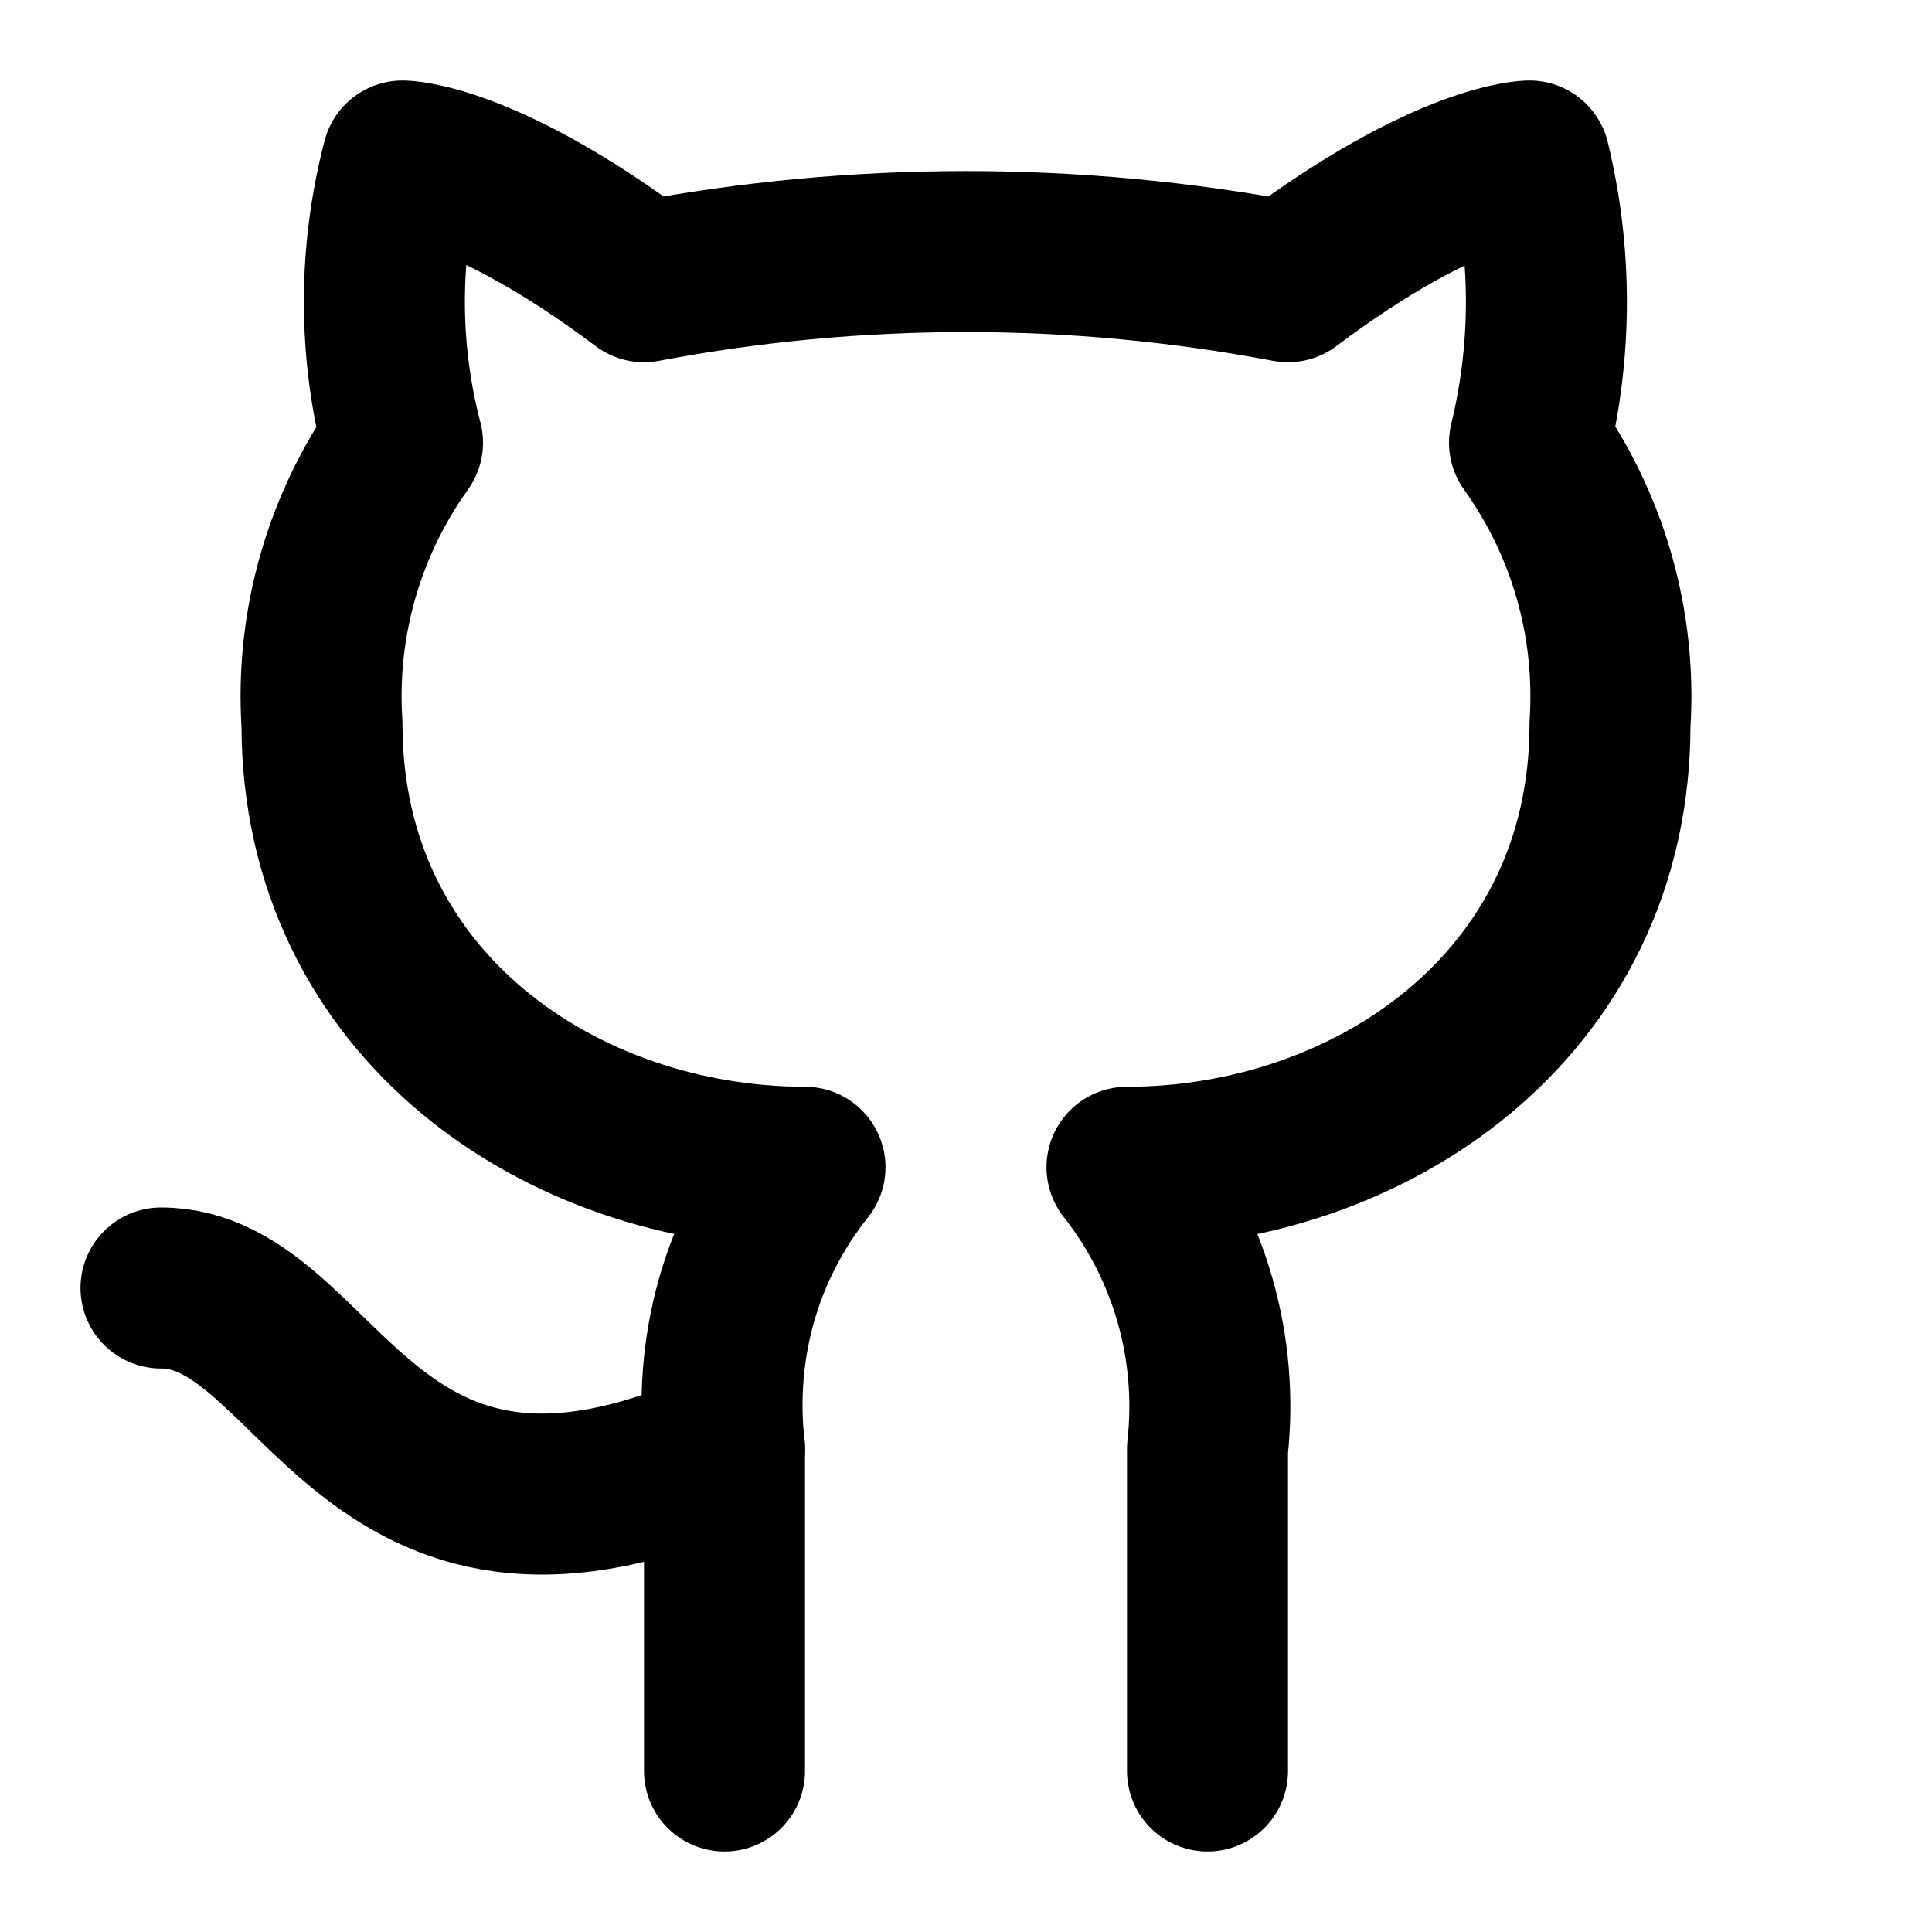
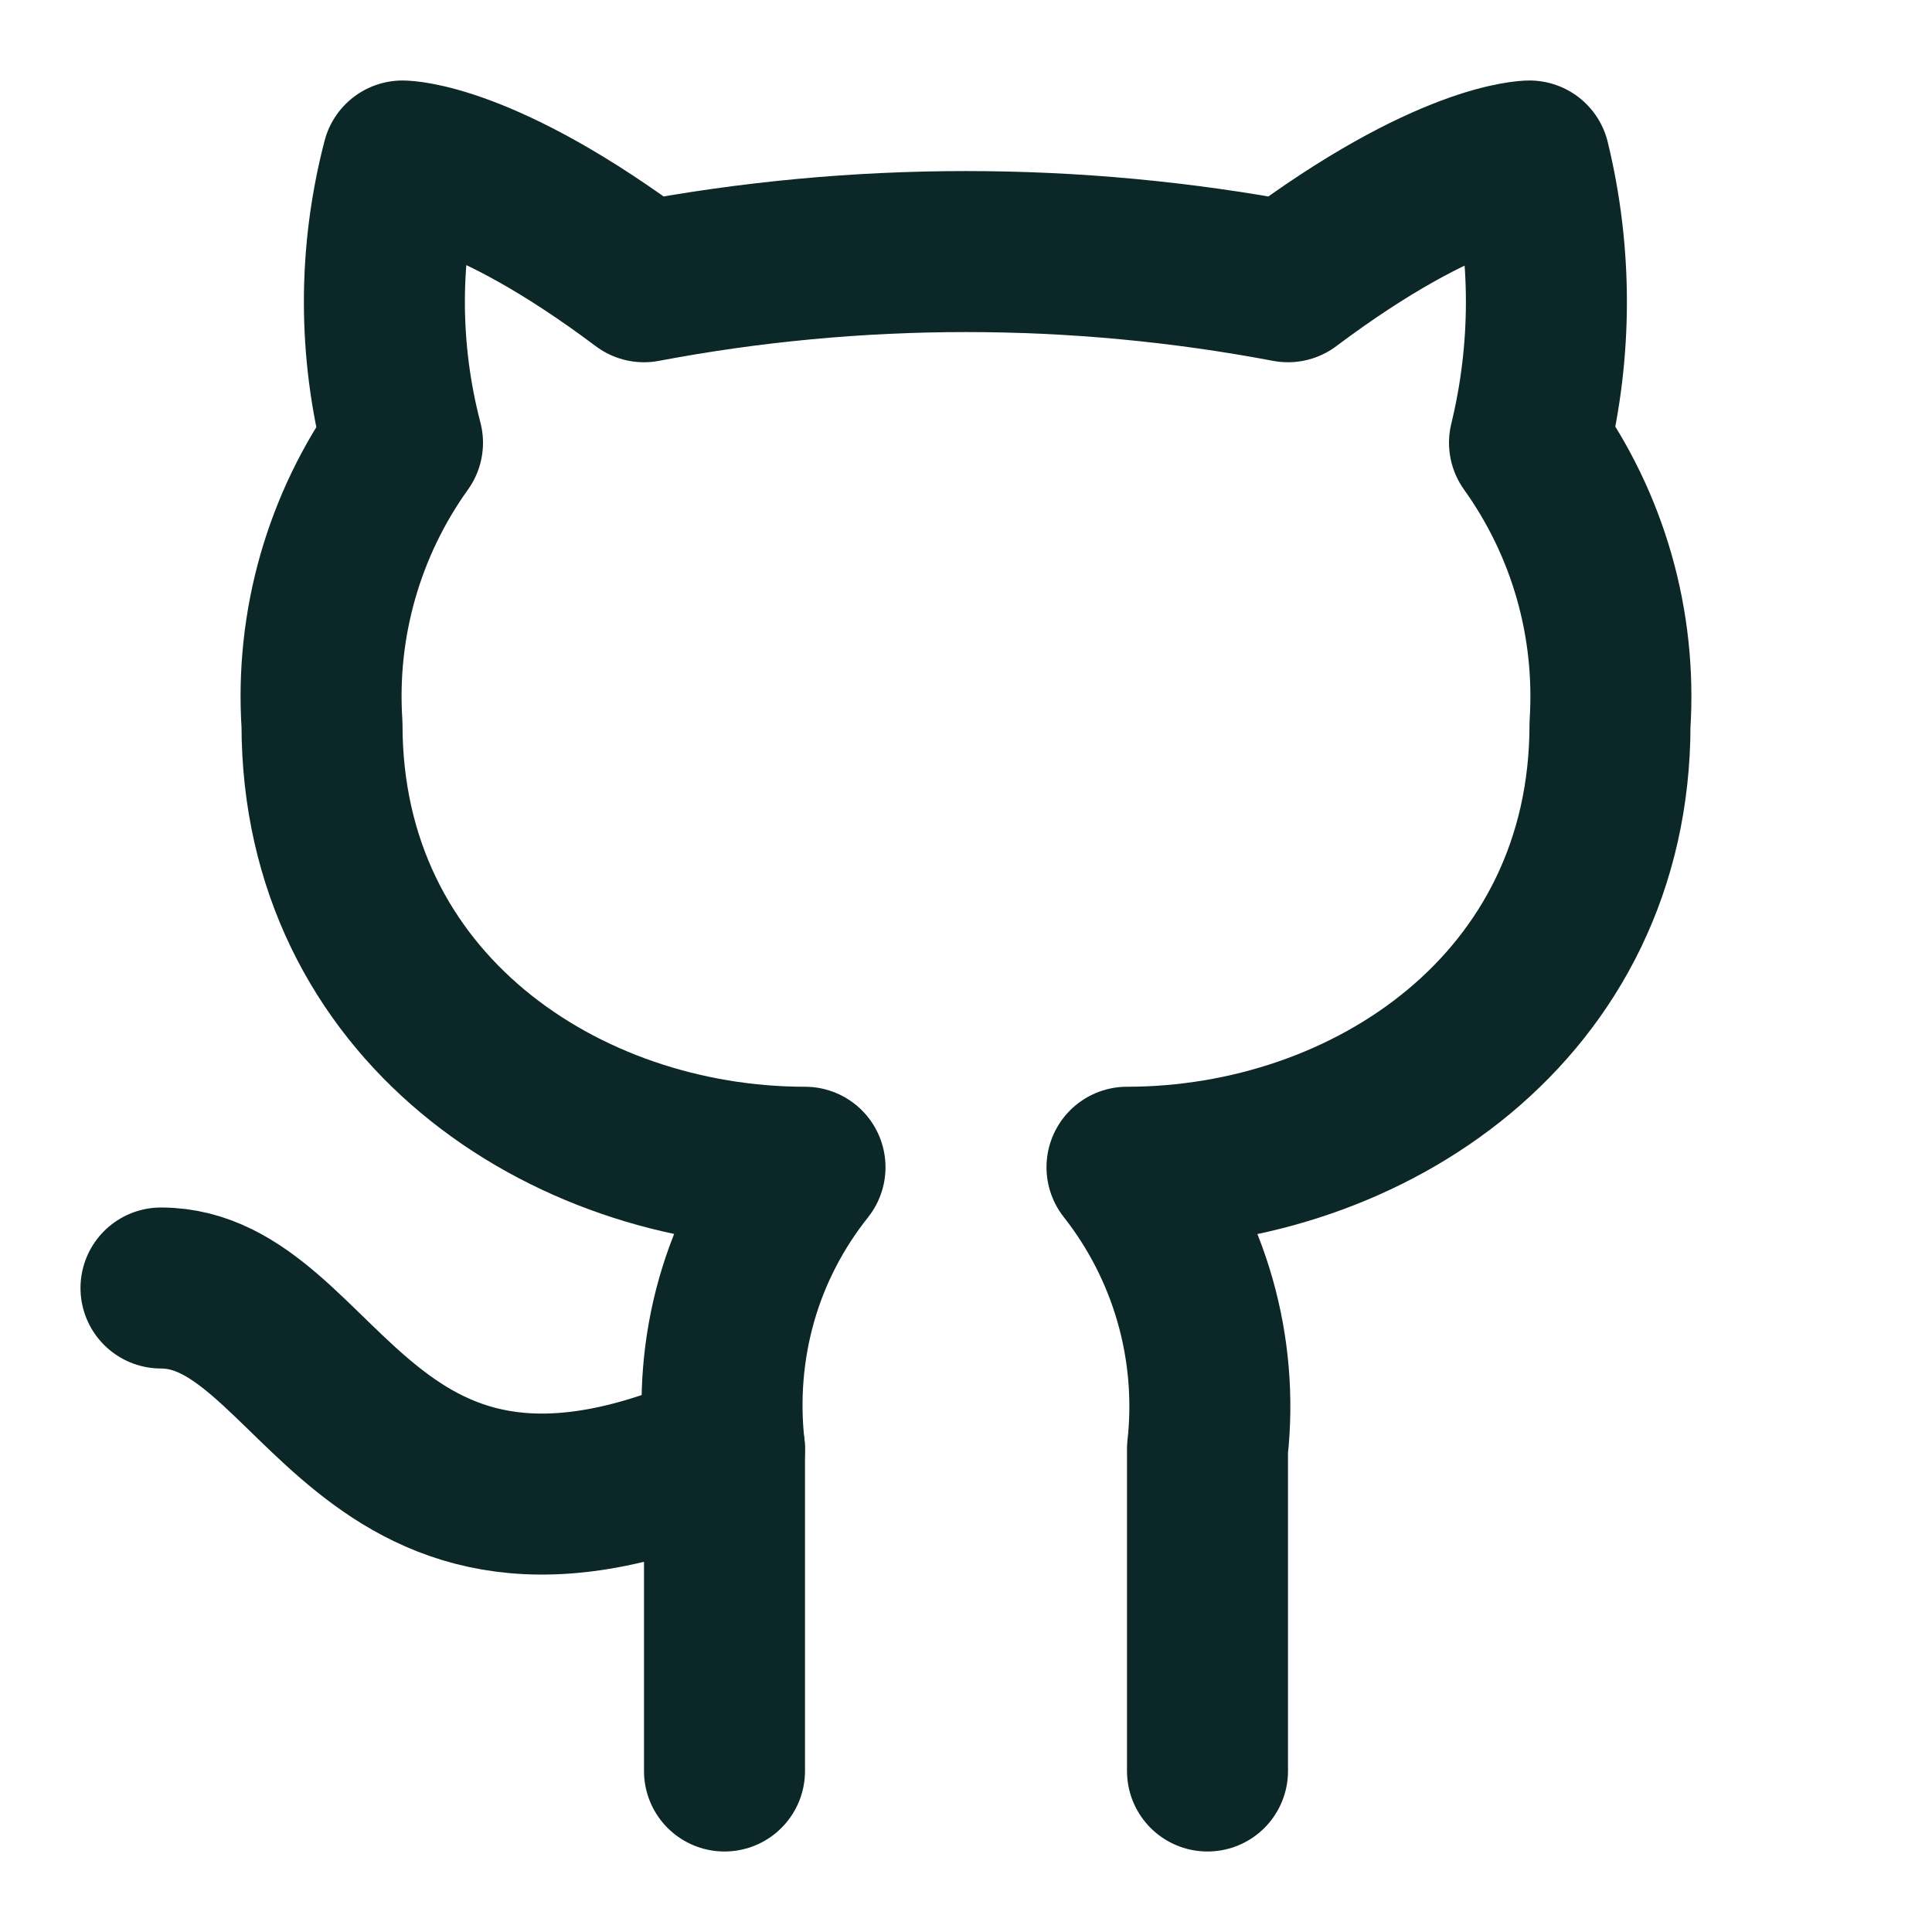
- <svg xmlns="http://www.w3.org/2000/svg" width="24" height="24" viewBox="0 0 24 24" fill="none" stroke="currentColor" stroke-width="2" stroke-linecap="round" stroke-linejoin="round" class="lucide lucide-github">
+ <svg xmlns="http://www.w3.org/2000/svg" width="24" height="24" viewBox="0 0 24 24" fill="none" stroke="#0c2727" stroke-width="2" stroke-linecap="round" stroke-linejoin="round" class="lucide lucide-github">
  <path d="M15 22v-4a4.8 4.8 0 0 0-1-3.5c3 0 6-2 6-5.5.08-1.25-.27-2.48-1-3.5.28-1.15.28-2.35 0-3.5 0 0-1 0-3 1.5-2.64-.5-5.36-.5-8 0C6 2 5 2 5 2c-.3 1.15-.3 2.35 0 3.5A5.403 5.403 0 0 0 4 9c0 3.5 3 5.5 6 5.5-.39.49-.68 1.05-.85 1.65-.17.6-.22 1.23-.15 1.85v4" />
  <path d="M9 18c-4.51 2-5-2-7-2" />
</svg>
